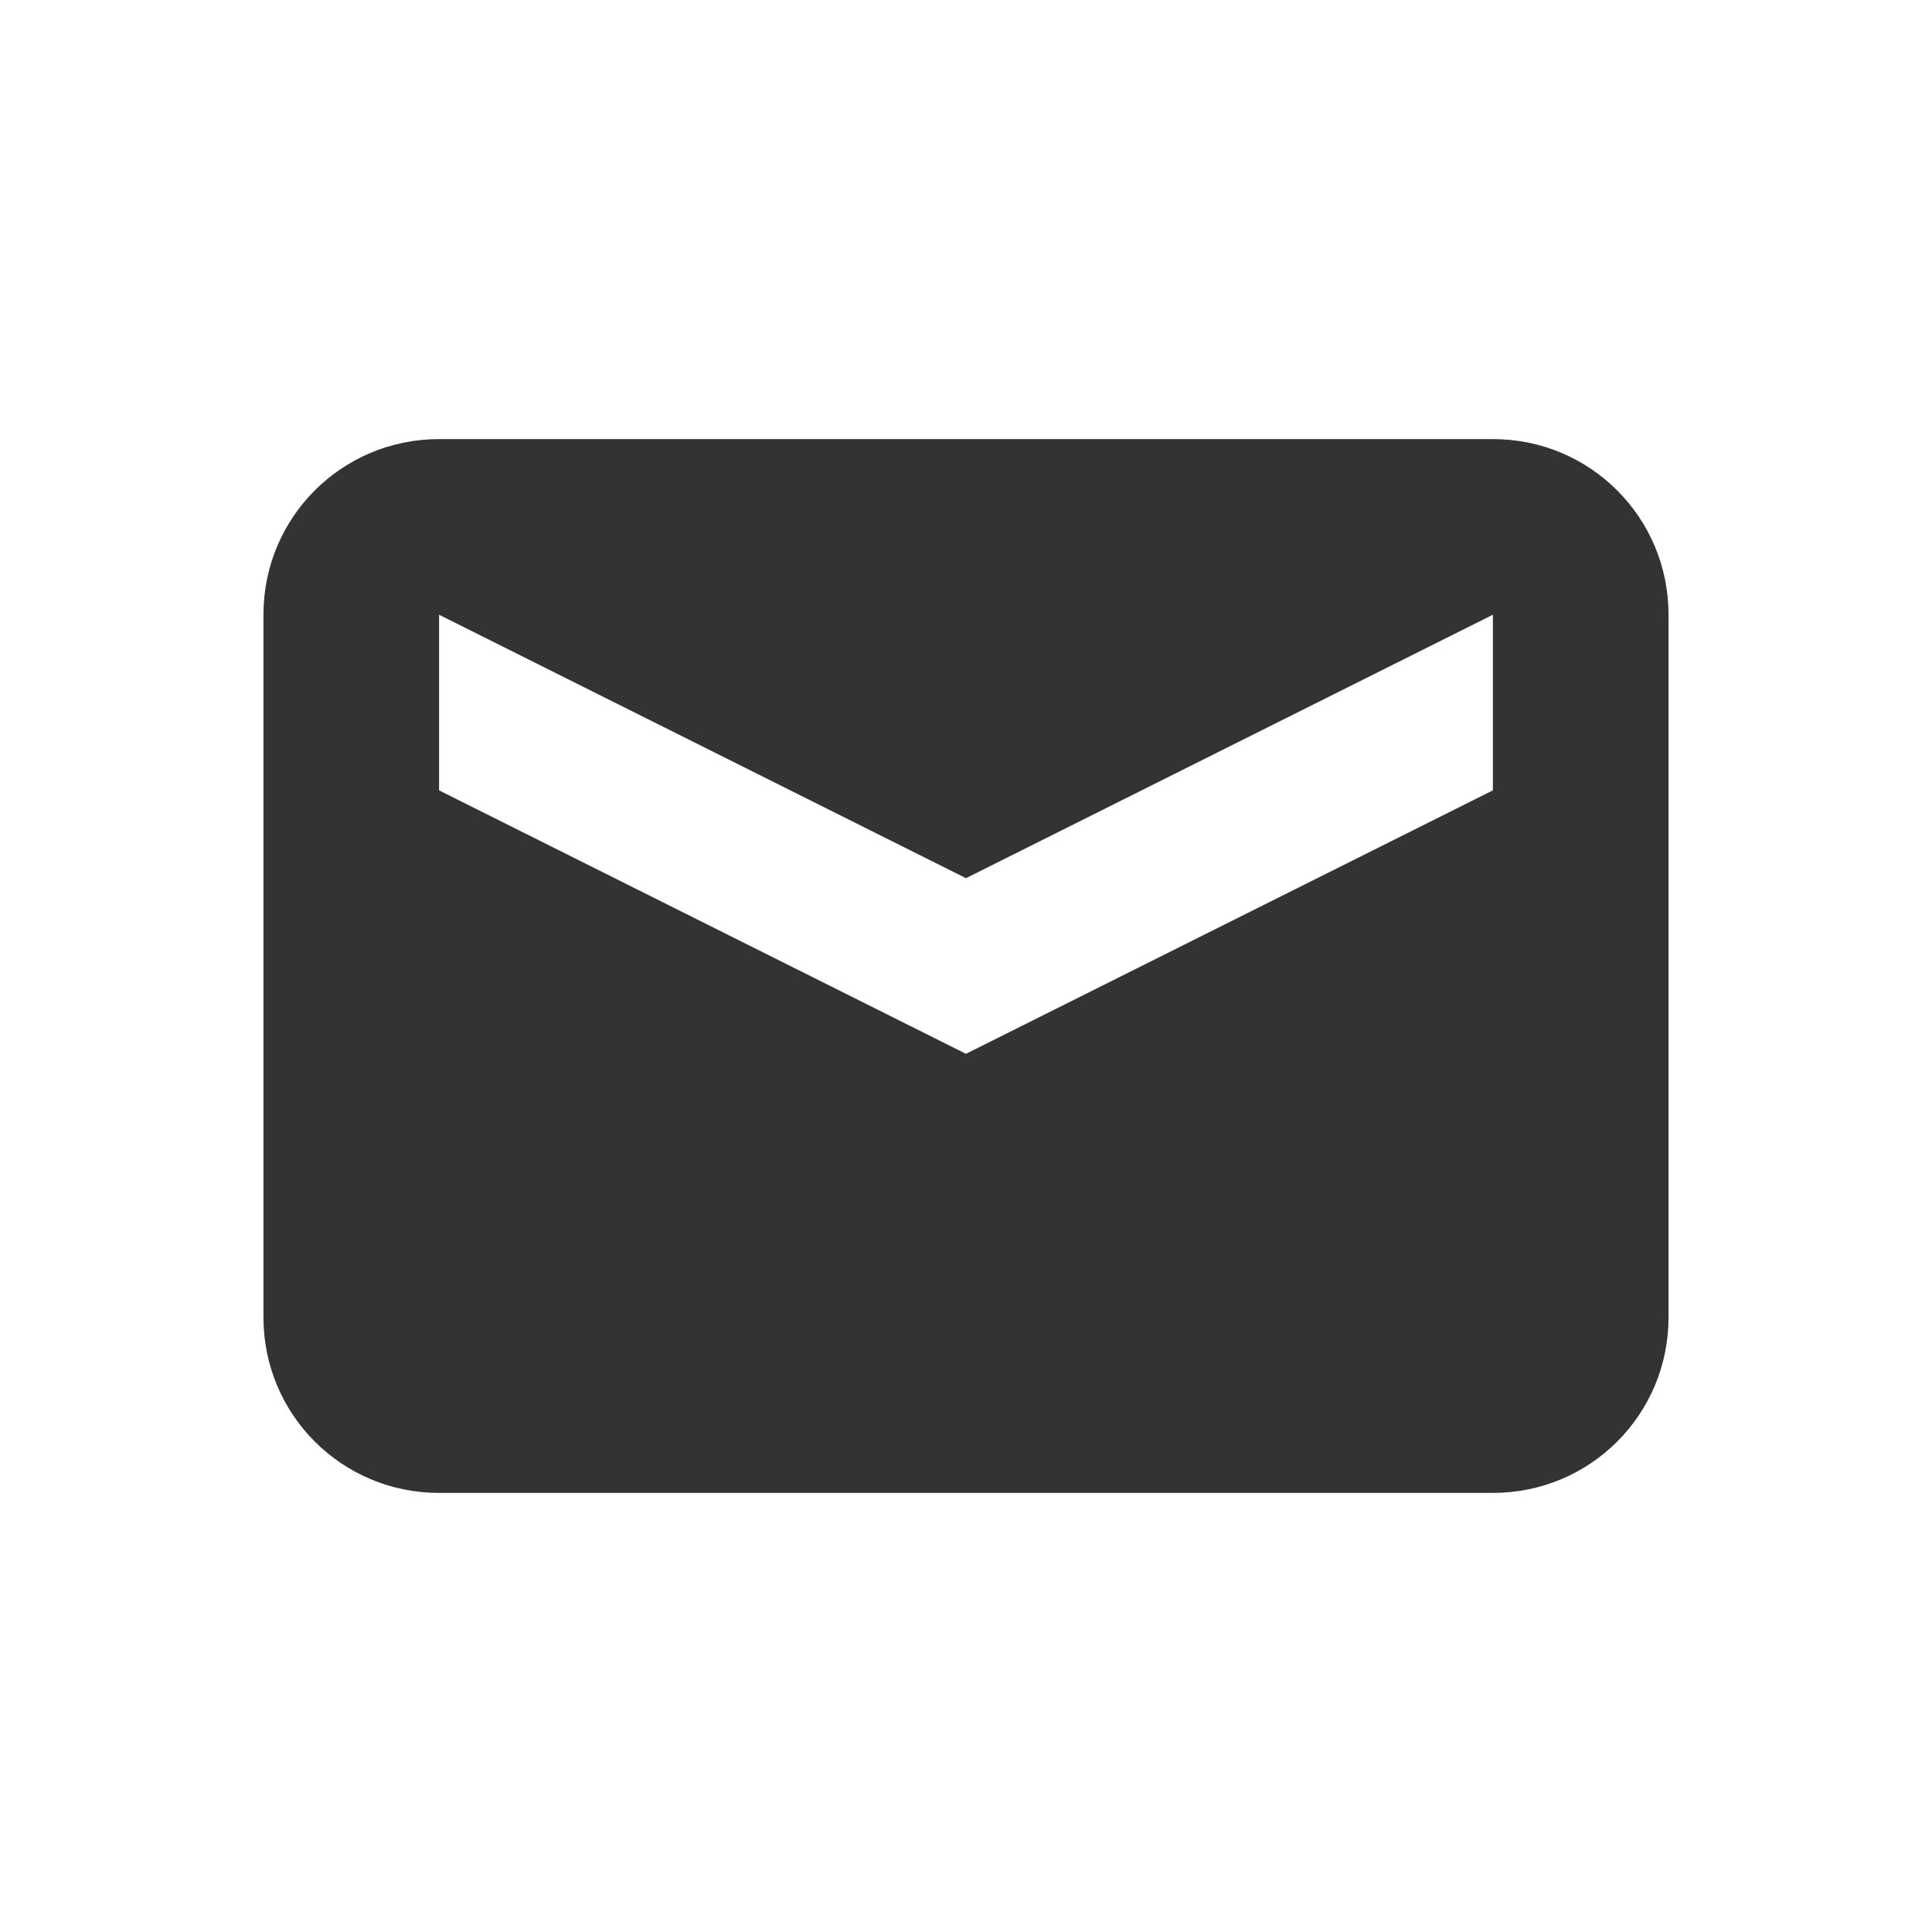
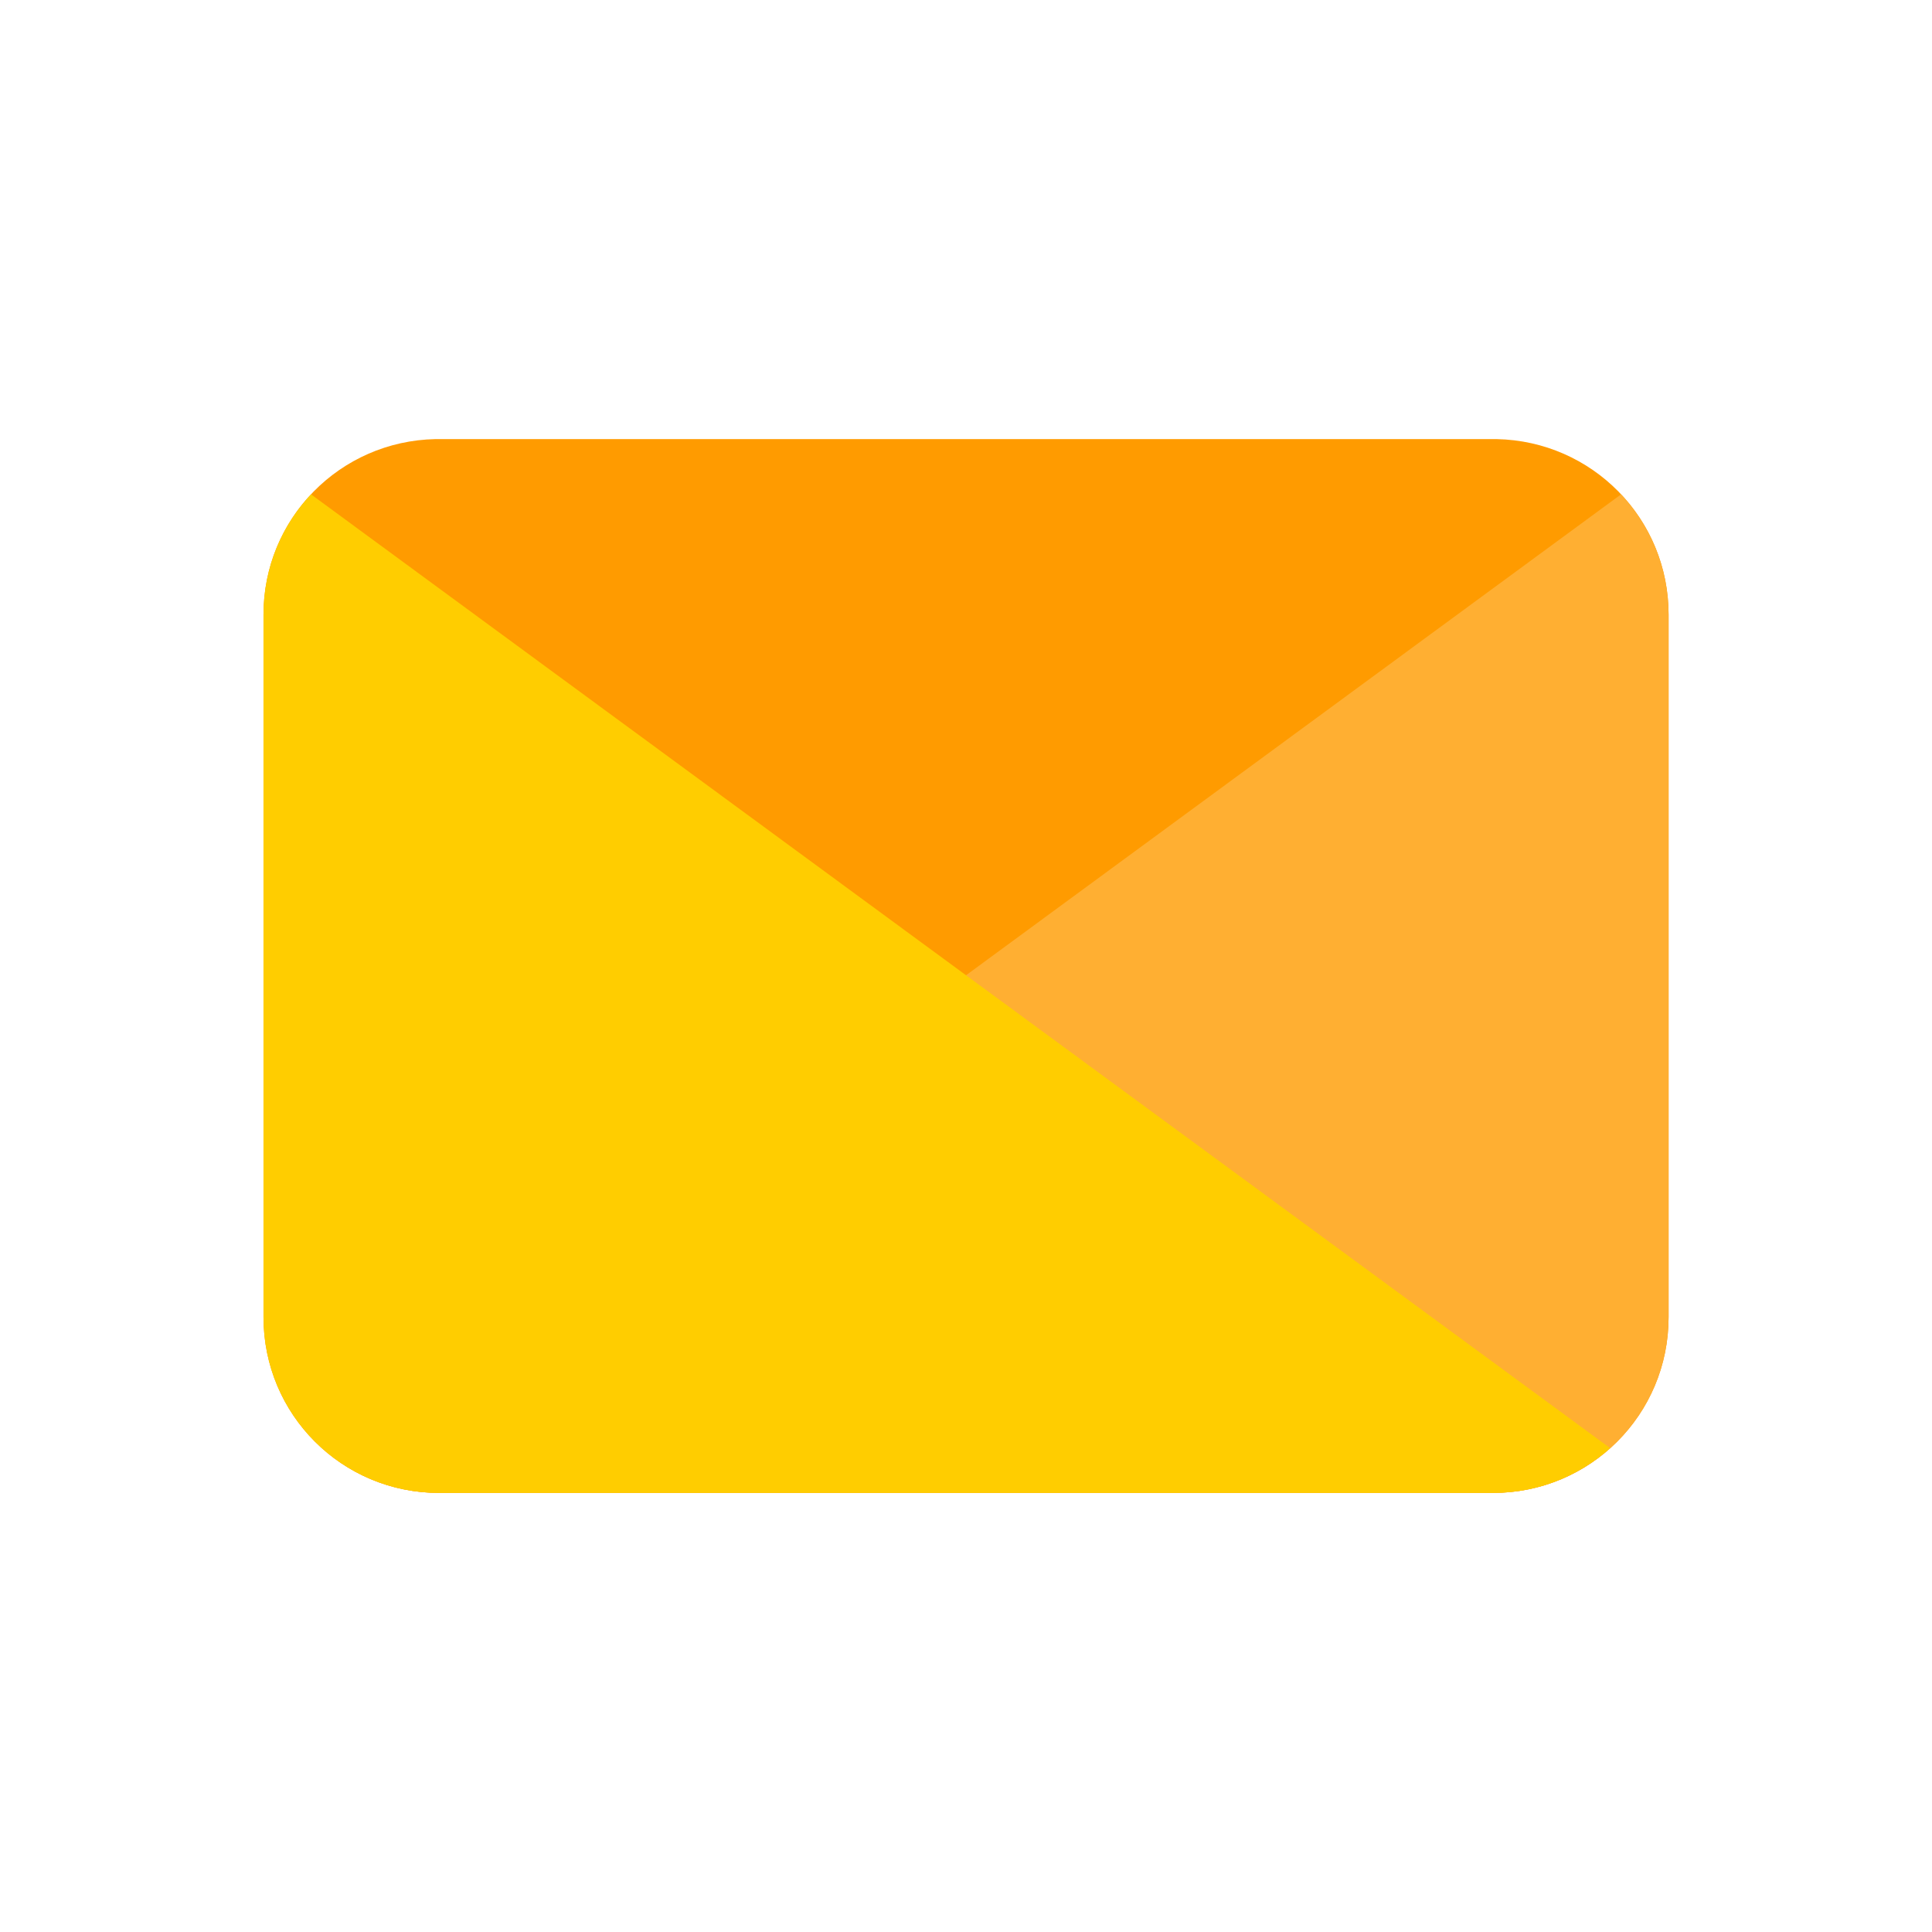
- <svg xmlns="http://www.w3.org/2000/svg" xmlns:ns1="http://www.openswatchbook.org/uri/2009/osb" id="svg7384" width="22" height="22" version="1.1" style="enable-background:new">
+ <svg xmlns="http://www.w3.org/2000/svg" id="svg7384" width="22" height="22" version="1.1" style="enable-background:new">
  <defs id="defs7386">
    <style id="current-color-scheme" type="text/css">
   .ColorScheme-Text { color:#333333; } .ColorScheme-Highlight { color:#5294e2; } .ColorScheme-ButtonBackground { color:#333333; }
  </style>
-     <linearGradient id="linearGradient5606" ns1:paint="solid">
+     <linearGradient id="linearGradient5606">
      <stop id="stop5608" offset="0" style="stop-color:#000000;stop-opacity:1" />
    </linearGradient>
  </defs>
-   <g id="kmail" transform="translate(-467.0001,-135)">
-     <path id="rect5719" class="ColorScheme-Text" d="m 472,140 c -1.108,0 -2,0.892 -2,2 l 0,8 c 0,1.108 0.892,2 2,2 l 12,0 c 1.108,0 2,-0.892 2,-2 l 0,-8 c 0,-1.108 -0.892,-2 -2,-2 l -12,0 z m 0,2 6,3 6,-3 0,2 -6,3 -6,-3 0,-2 z" style="opacity:1;fill:currentColor;fill-opacity:1;stroke:none;stroke-width:2;stroke-miterlimit:4;stroke-dasharray:none;stroke-opacity:1" />
-     <path id="rect4138" d="m 467,135 22,0 0,22 -22,0 z" style="opacity:0;fill:#2b0000;fill-opacity:0.404;fill-rule:nonzero;stroke:none;stroke-width:1;stroke-linecap:round;stroke-linejoin:round;stroke-miterlimit:4;stroke-dasharray:none;stroke-dashoffset:0;stroke-opacity:1" />
-   </g>
-   <g id="mail-unread-new">
-     <path id="path4144" d="m 1.1e-4,-22 22,0 0,22 -22,0 z" style="opacity:0.001;fill:#000000;fill-opacity:1;fill-rule:nonzero;stroke:none;stroke-width:1;stroke-linecap:round;stroke-linejoin:round;stroke-miterlimit:4;stroke-dasharray:none;stroke-dashoffset:0;stroke-opacity:1" />
-     <path id="path4143" class="ColorScheme-Text" d="m 5,-17 c -1.108,0 -2,0.892 -2,2 l 0,8 c 0,1.108 0.892,2 2,2 l 11,0 c -1.645,0 -3,-1.355 -3,-3 0,-1.645 1.355,-3 3,-3 1.645,0 3,1.355 3,3 l 0,-7 c 0,-1.108 -0.892,-2 -2,-2 l -12,0 z m 0,2 6,3 6,-3 0,2 -6,3 -6,-3 0,-2 z" style="opacity:1;fill:currentColor;fill-opacity:1" />
-     <path id="path7" class="ColorScheme-Highlight" d="m 16,-10 a 2,2 0 0 0 -2,2 2,2 0 0 0 2,2 2,2 0 0 0 2,-2 2,2 0 0 0 -2,-2 z" style="opacity:1;fill:currentColor;fill-opacity:1" />
-   </g>
-   <g id="mail-mark-unread-new" transform="translate(0,-22)">
-     <path id="path4166" d="m 1.1e-4,-22 22,0 0,22 -22,0 z" style="opacity:0.001;fill:#000000;fill-opacity:1;fill-rule:nonzero;stroke:none;stroke-width:1;stroke-linecap:round;stroke-linejoin:round;stroke-miterlimit:4;stroke-dasharray:none;stroke-dashoffset:0;stroke-opacity:1" />
-     <path id="path4168" class="ColorScheme-Text" d="m 5,-17 c -1.108,0 -2,0.892 -2,2 l 0,8 c 0,1.108 0.892,2 2,2 l 11,0 c -1.645,0 -3,-1.355 -3,-3 0,-1.645 1.355,-3 3,-3 1.645,0 3,1.355 3,3 l 0,-7 c 0,-1.108 -0.892,-2 -2,-2 l -12,0 z m 0,2 6,3 6,-3 0,2 -6,3 -6,-3 0,-2 z" style="opacity:1;fill:currentColor;fill-opacity:1" />
-     <path id="path4170" class="ColorScheme-Highlight" d="m 16,-10 a 2,2 0 0 0 -2,2 2,2 0 0 0 2,2 2,2 0 0 0 2,-2 2,2 0 0 0 -2,-2 z" style="opacity:1;fill:currentColor;fill-opacity:1" />
+   <g id="kmail">
+     <path id="rect4138" d="m 1.1e-4,0 h 22 v 22 h -22 z" style="opacity:0;fill:#2b0000;fill-opacity:0.404;fill-rule:nonzero;stroke:none;stroke-width:1;stroke-linecap:round;stroke-linejoin:round;stroke-miterlimit:4;stroke-dasharray:none;stroke-dashoffset:0;stroke-opacity:1" />
+     <g id="g9503" transform="matrix(1,0,0,1.000163,31.77148,-0.00276751)">
+       <path id="path9148" style="fill:#ff9b00;fill-opacity:1;fill-rule:evenodd;stroke-width:2.717;stroke-linecap:round;stroke-linejoin:round;paint-order:stroke fill markers" d="M -26.812,5.002 C -27.901,5.024 -28.771,5.906 -28.771,7 v 8 c 0,1.108 0.892,2 2,2 h 12 c 1.108,0 2,-0.892 2,-2 V 7 c 0,-1.094 -0.87,-1.976 -1.959,-1.998 z" />
+       <path id="path9150" style="fill:#ffaf32;fill-opacity:1;fill-rule:evenodd;stroke-width:2.717;stroke-linecap:round;stroke-linejoin:round;paint-order:stroke fill markers" d="M -13.312,5.631 -28.105,16.49 C -27.752,16.807 -27.286,17 -26.771,17 h 12 c 1.108,0 2,-0.892 2,-2 V 7 c 0,-0.531 -0.206,-1.012 -0.541,-1.369 z" />
+       <path id="path9152" style="fill:#ffcd00;fill-opacity:1;fill-rule:evenodd;stroke-width:2.717;stroke-linecap:round;stroke-linejoin:round;paint-order:stroke fill markers" d="M -28.23,5.631 C -28.566,5.988 -28.771,6.469 -28.771,7 v 8 c 0,1.108 0.892,2 2,2 h 12 c 0.514,0 0.98,-0.193 1.334,-0.51 z" />
+     </g>
  </g>
</svg>
